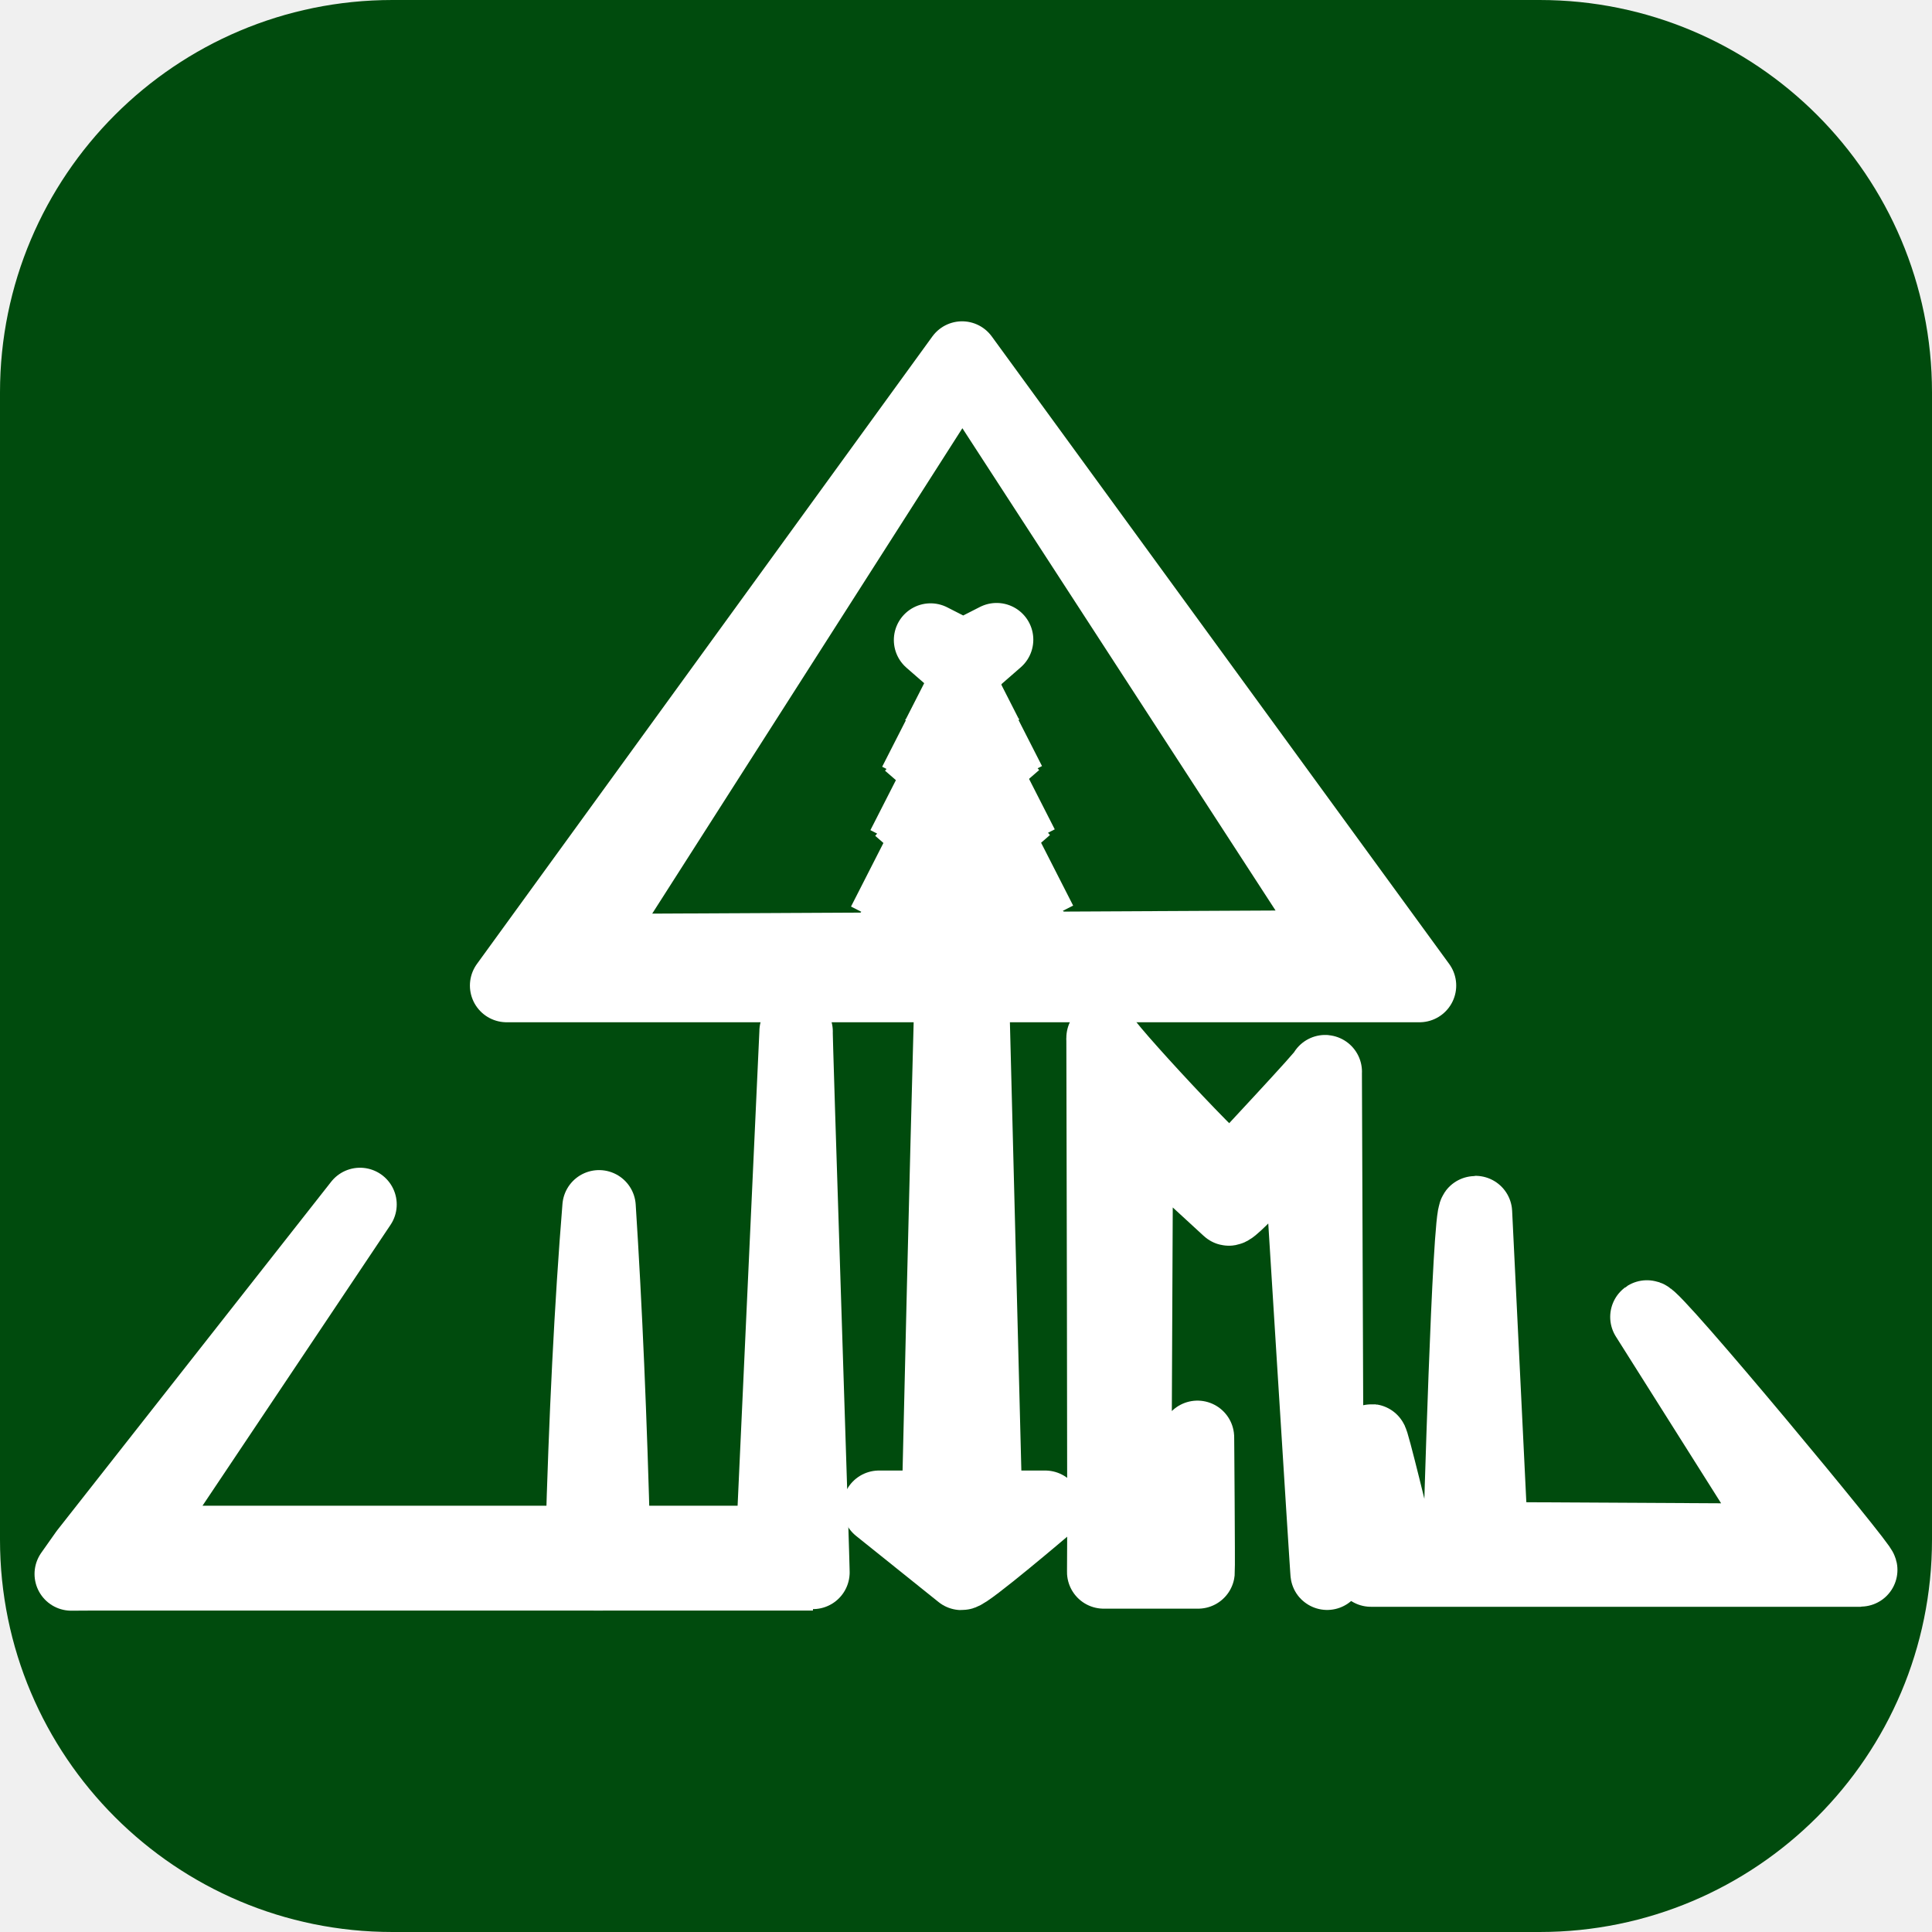
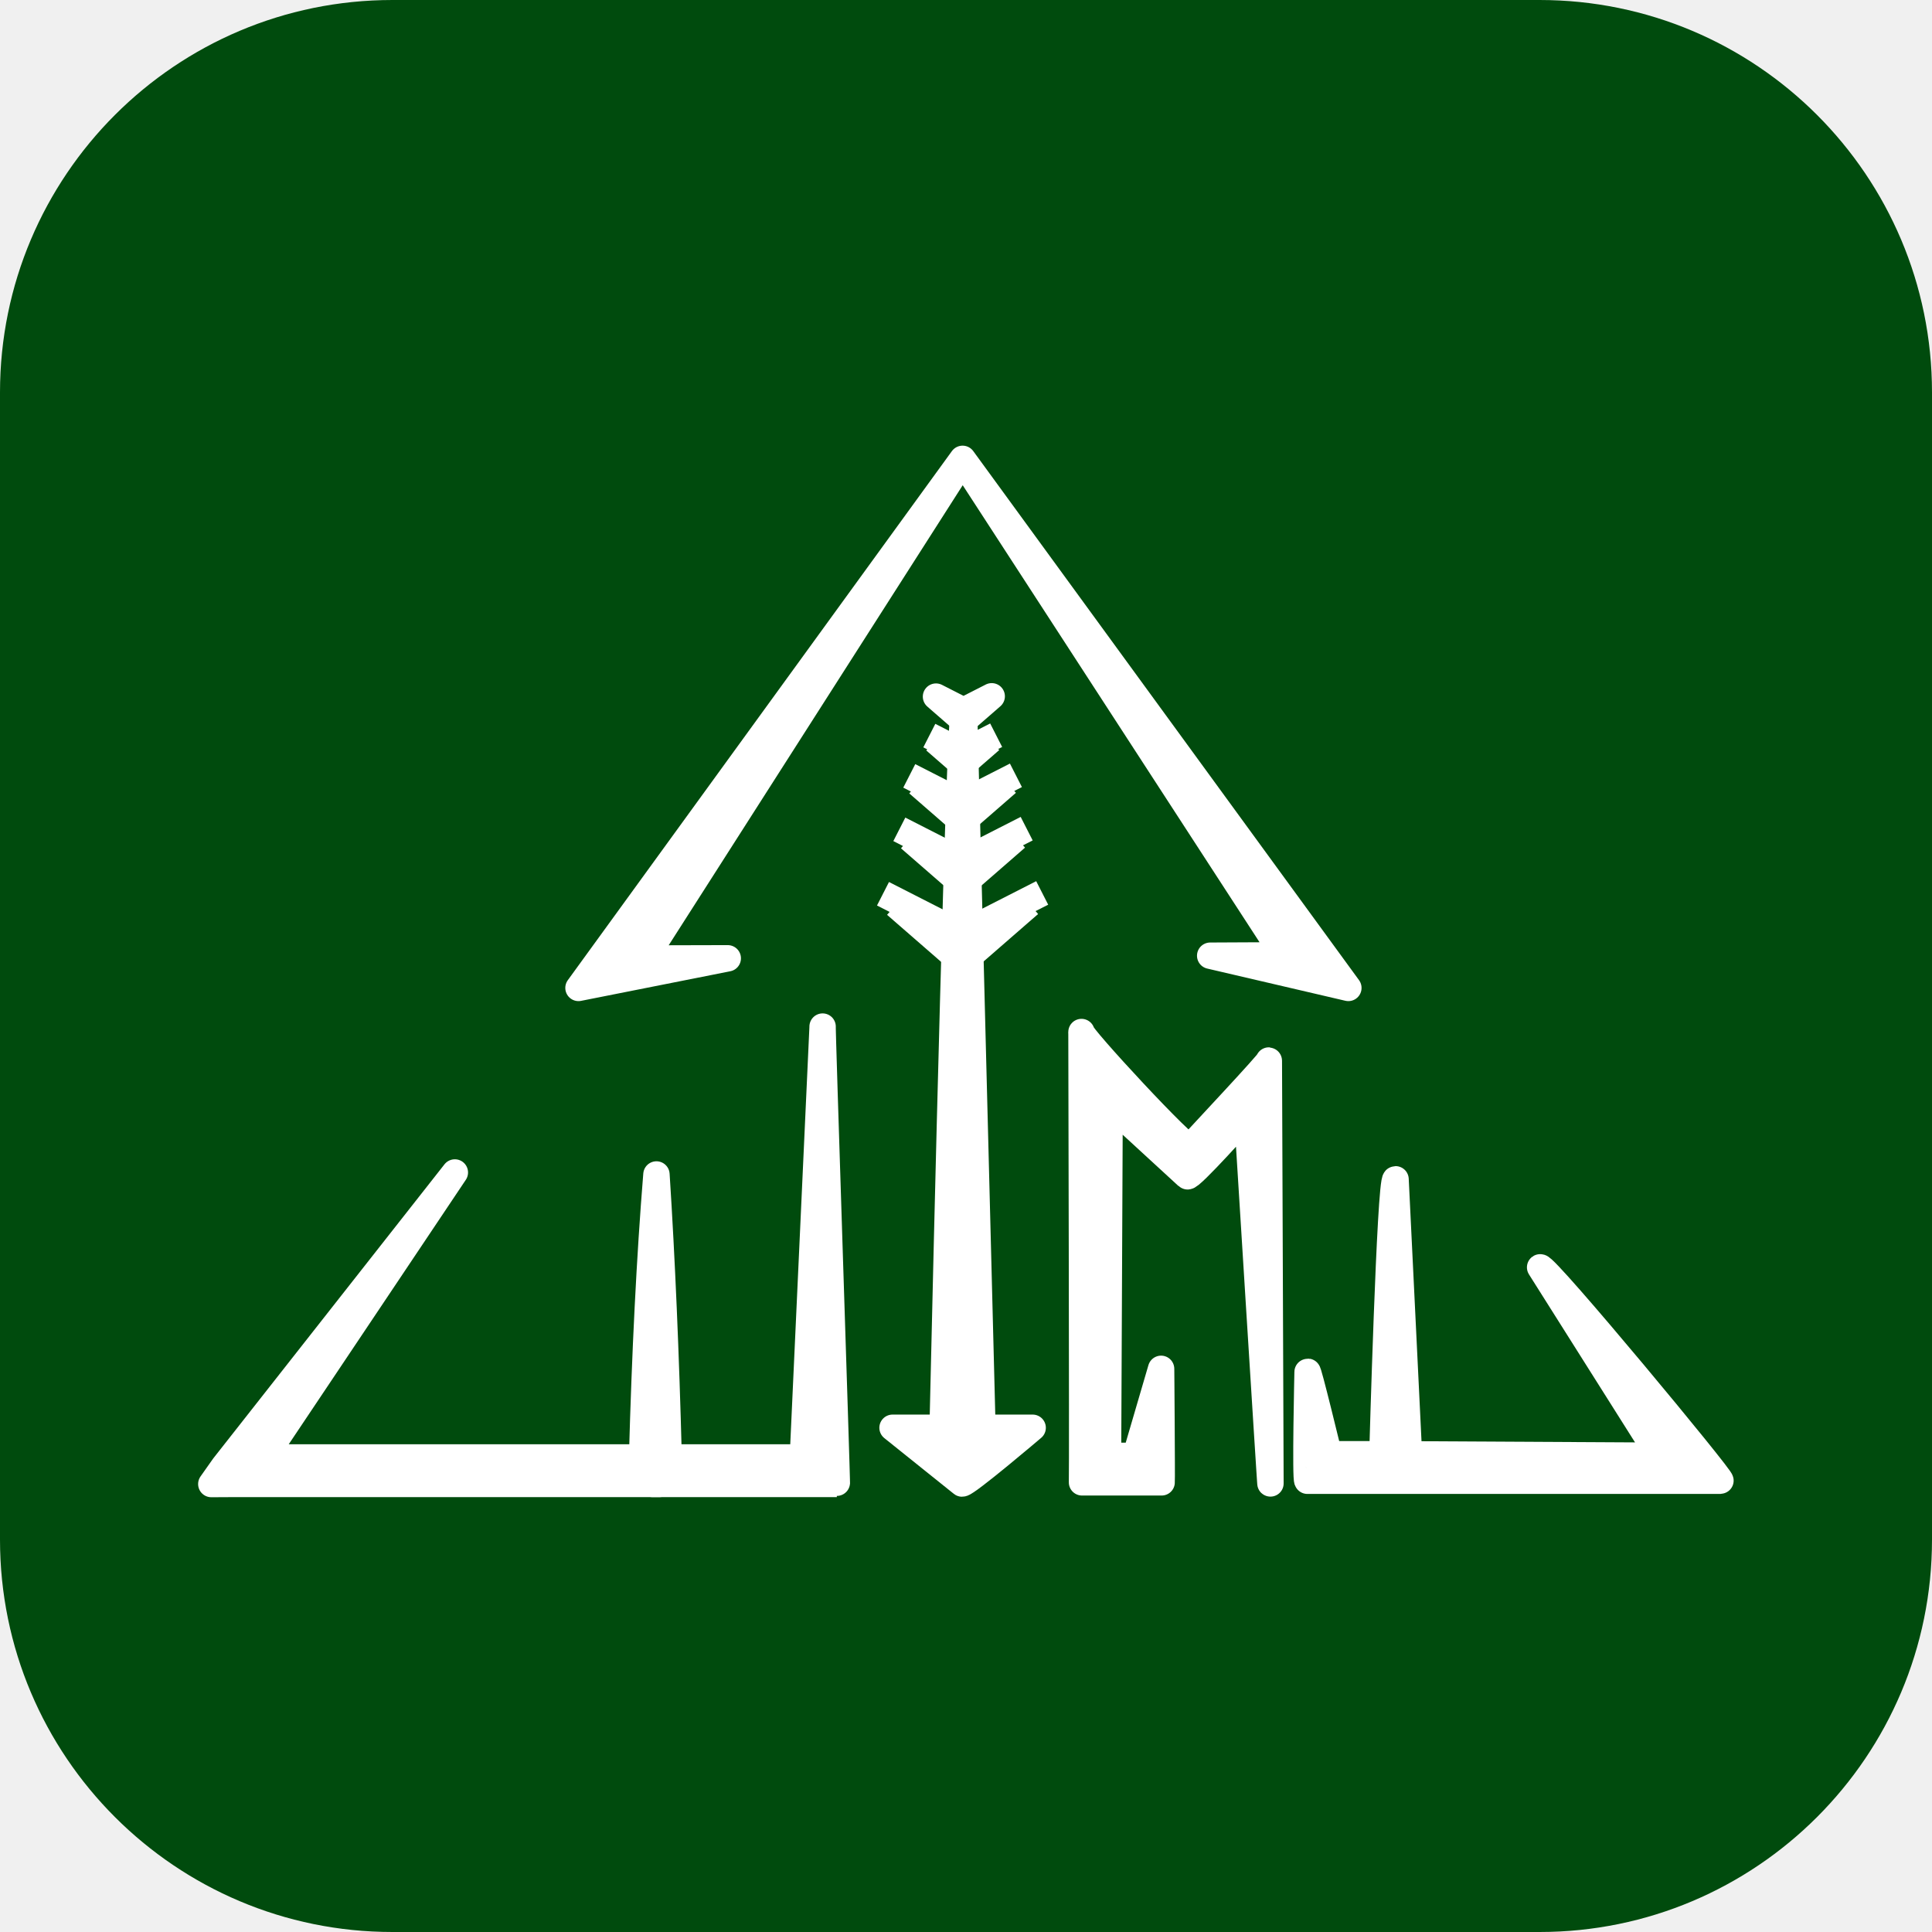
<svg xmlns="http://www.w3.org/2000/svg" viewBox="0 0 64 64" width="64" height="64">
  <rect width="64" height="64" rx="13" fill="#004b0d" />
-   <g transform="translate(2.36 11.86) scale(0.76)">
-     <path fill="#fff" stroke="#fff" stroke-width="3.2" stroke-linejoin="round" d="M1.073 52.994L0 53L0.647 52.083L12.587 36.893L2.725 51.625H22.266C22.415 46.197 22.657 41.293 23.006 36.996C23.288 41.371 23.498 46.261 23.637 51.627L23.632 52.525L23.16 52.994H1.073Z" />
-     <path fill="#fff" stroke="#fff" stroke-width="3.2" stroke-linejoin="round" d="M30.573 51.625L31.595 29.358C31.55 28.865 32.354 53.071 32.329 52.994H22.776C22.492 52.994 22.262 52.764 22.262 52.481V52.138C22.262 51.855 22.492 51.625 22.776 51.625H30.573Z" />
-     <path fill="#fff" stroke="#fff" stroke-width="3.2" stroke-linejoin="round" d="M37.798 50.091C38.008 40.919 38.668 13.007 38.906 13.007L39.853 50.091H42.451C42.451 50.091 39.049 52.986 38.803 52.974L35.209 50.091H37.798Z" />
-     <path fill="#fff" stroke="#fff" stroke-width="3.2" stroke-linejoin="round" d="M49.089 47.044C49.089 46.761 49.135 52.718 49.116 52.912H45.002C45.03 52.008 44.974 29.632 44.974 29.632C44.804 29.734 50.458 35.844 50.596 35.579C50.942 35.179 54.77 31.114 54.657 31.105L54.741 52.968C54.744 53.251 53.538 33.879 53.538 33.879C53.49 33.98 50.556 37.248 50.444 37.087L46.428 33.394L46.346 51.543H47.772L49.089 47.044Z" />
-     <path fill="#fff" stroke="#fff" stroke-width="3.2" stroke-linejoin="round" d="M56.65 52.83C56.533 52.841 56.66 47.207 56.66 47.207C56.661 46.923 57.757 51.461 57.757 51.461H60.528C60.528 51.461 60.922 37.246 61.206 37.246L61.899 51.465L74.825 51.535L68.679 41.797C68.907 41.629 78.192 52.831 77.997 52.83L56.65 52.83Z" />
-     <path fill="#fff" stroke="#fff" stroke-width="3.2" stroke-linejoin="round" d="M38.829 0L58.767 27.352H18.977L38.829 0ZM22.392 25.832L55.43 25.667L38.831 0.105L22.392 25.832Z" />
-     <path fill="#fff" stroke="#fff" stroke-width="3.2" stroke-linejoin="round" d="M35.374 23.059L38.583 25.852V24.455L34.715 22.483" />
-     <path fill="#fff" stroke="#fff" stroke-width="3.2" stroke-linejoin="round" d="M42.285 23.016L39.076 25.81V24.413L42.943 22.441" />
-     <path fill="#fff" stroke="#fff" stroke-width="3.2" stroke-linejoin="round" d="M36.093 19.619L38.692 21.881V20.75L35.56 19.153" />
-     <path fill="#fff" stroke="#fff" stroke-width="3.2" stroke-linejoin="round" d="M41.609 19.584L39.009 21.847V20.715L42.142 19.118" />
-     <path fill="#fff" stroke="#fff" stroke-width="3.2" stroke-linejoin="round" d="M36.521 16.78L38.703 18.68V17.73L36.073 16.389" />
-     <path fill="#fff" stroke="#fff" stroke-width="3.2" stroke-linejoin="round" d="M41.138 16.752L38.956 18.651V17.701L41.586 16.36" />
-     <path fill="#fff" stroke="#fff" stroke-width="3.2" stroke-linejoin="round" d="M37.399 14.56L38.811 15.789V15.174L37.11 14.307" />
-     <path fill="#fff" stroke="#fff" stroke-width="3.2" stroke-linejoin="round" d="M40.275 14.541L38.863 15.77V15.155L40.565 14.288" />
-     <path fill="#fff" stroke="#fff" stroke-width="3.2" stroke-linejoin="round" d="M38.879 13.018L40.334 12.276L40.084 12.494L38.865 13.556V13.52L37.705 12.51L37.455 12.292L38.879 13.018Z" />
+   <g transform="translate(7 15.2) scale(0.1748)">
+     <path fill-rule="evenodd" clip-rule="evenodd" d="M3.935 194.263L0 194.284L2.373 190.921L46.153 135.239L9.992 189.243H81.641C82.189 169.344 83.077 151.37 84.357 135.617C85.388 151.656 86.158 169.58 86.67 189.252L86.652 192.543L84.92 194.263H3.935Z" fill="#fff" stroke="#fff" stroke-width="5" stroke-linejoin="round" />
+     <path fill-rule="evenodd" clip-rule="evenodd" d="M112.103 189.243L115.849 107.619C115.684 105.812 118.632 194.544 118.54 194.263H83.513C82.472 194.263 81.627 193.42 81.627 192.38V191.126C81.627 190.086 82.472 189.243 83.513 189.243H112.103Z" fill="#fff" stroke="#fff" stroke-width="5" stroke-linejoin="round" />
+     <path fill-rule="evenodd" clip-rule="evenodd" d="M138.593 183.621C139.364 149.997 141.783 47.681 142.653 47.681L146.13 183.621H155.653C155.653 183.621 143.181 194.232 142.276 194.188L129.1 183.621H138.593Z" fill="#fff" stroke="#fff" stroke-width="5" stroke-linejoin="round" />
+     <path fill-rule="evenodd" clip-rule="evenodd" d="M179.993 172.451C179.993 171.412 180.161 193.249 180.094 193.962H165.007C165.11 190.649 164.906 108.623 164.906 108.623C164.283 108.996 185.011 131.396 185.518 130.422C186.787 128.957 200.823 114.054 200.41 114.022L200.717 194.166C200.727 195.205 196.307 124.193 196.307 124.193C196.129 124.561 185.372 136.542 184.963 135.95L170.237 122.413L169.935 188.942H175.165L179.993 172.451Z" fill="#fff" stroke="#fff" stroke-width="5" stroke-linejoin="round" />
+     <path fill-rule="evenodd" clip-rule="evenodd" d="M207.716 193.66C207.289 193.703 207.754 173.048 207.754 173.048C207.756 172.008 211.776 188.641 211.776 188.641H221.934C221.934 188.641 223.382 136.534 224.424 136.534L226.963 188.658L274.357 188.915L251.822 153.218C252.66 152.6 286.703 193.665 285.989 193.661L207.716 193.66Z" fill="#fff" stroke="#fff" stroke-width="5" stroke-linejoin="round" />
+     <path fill-rule="evenodd" clip-rule="evenodd" d="M97.871 94.653L69.584 100.264L142.373 0L215.481 100.264L189.297 94.159L203.243 94.09L142.38 0.383L82.105 94.692L97.871 94.653Z" fill="#fff" stroke="#fff" stroke-width="5" stroke-linejoin="round" />
+     <path fill-rule="evenodd" clip-rule="evenodd" d="M129.704 84.527L141.471 94.767V89.647L127.29 82.418" fill="#fff" stroke="#fff" stroke-width="5" stroke-linejoin="round" />
+     <path fill-rule="evenodd" clip-rule="evenodd" d="M155.046 84.371L143.278 94.612V89.491L157.46 82.262" fill="#fff" stroke="#fff" stroke-width="5" stroke-linejoin="round" />
+     <path fill-rule="evenodd" clip-rule="evenodd" d="M132.341 71.917L141.872 80.212V76.065L130.386 70.21" fill="#fff" stroke="#fff" stroke-width="5" stroke-linejoin="round" />
+     <path fill-rule="evenodd" clip-rule="evenodd" d="M152.565 71.791L143.034 80.085V75.938L154.52 70.083" fill="#fff" stroke="#fff" stroke-width="5" stroke-linejoin="round" />
+     <path fill-rule="evenodd" clip-rule="evenodd" d="M133.91 61.514L141.911 68.477V64.995L132.269 60.08" fill="#fff" stroke="#fff" stroke-width="5" stroke-linejoin="round" />
+     <path fill-rule="evenodd" clip-rule="evenodd" d="M150.839 61.407L142.838 68.371V64.889L152.481 59.974" fill="#fff" stroke="#fff" stroke-width="5" stroke-linejoin="round" />
+     <path fill-rule="evenodd" clip-rule="evenodd" d="M137.131 53.373L142.308 57.878V55.625L136.069 52.445" fill="#fff" stroke="#fff" stroke-width="5" stroke-linejoin="round" />
+     <path fill-rule="evenodd" clip-rule="evenodd" d="M147.676 53.304L142.499 57.809V55.556L148.738 52.376" fill="#fff" stroke="#fff" stroke-width="5" stroke-linejoin="round" />
+     <path fill-rule="evenodd" clip-rule="evenodd" d="M142.556 47.72L147.893 45L146.976 45.801L142.505 49.691V49.56L138.253 45.86L137.336 45.059L142.556 47.72Z" fill="#fff" stroke="#fff" stroke-width="5" stroke-linejoin="round" />
  </g>
</svg>
